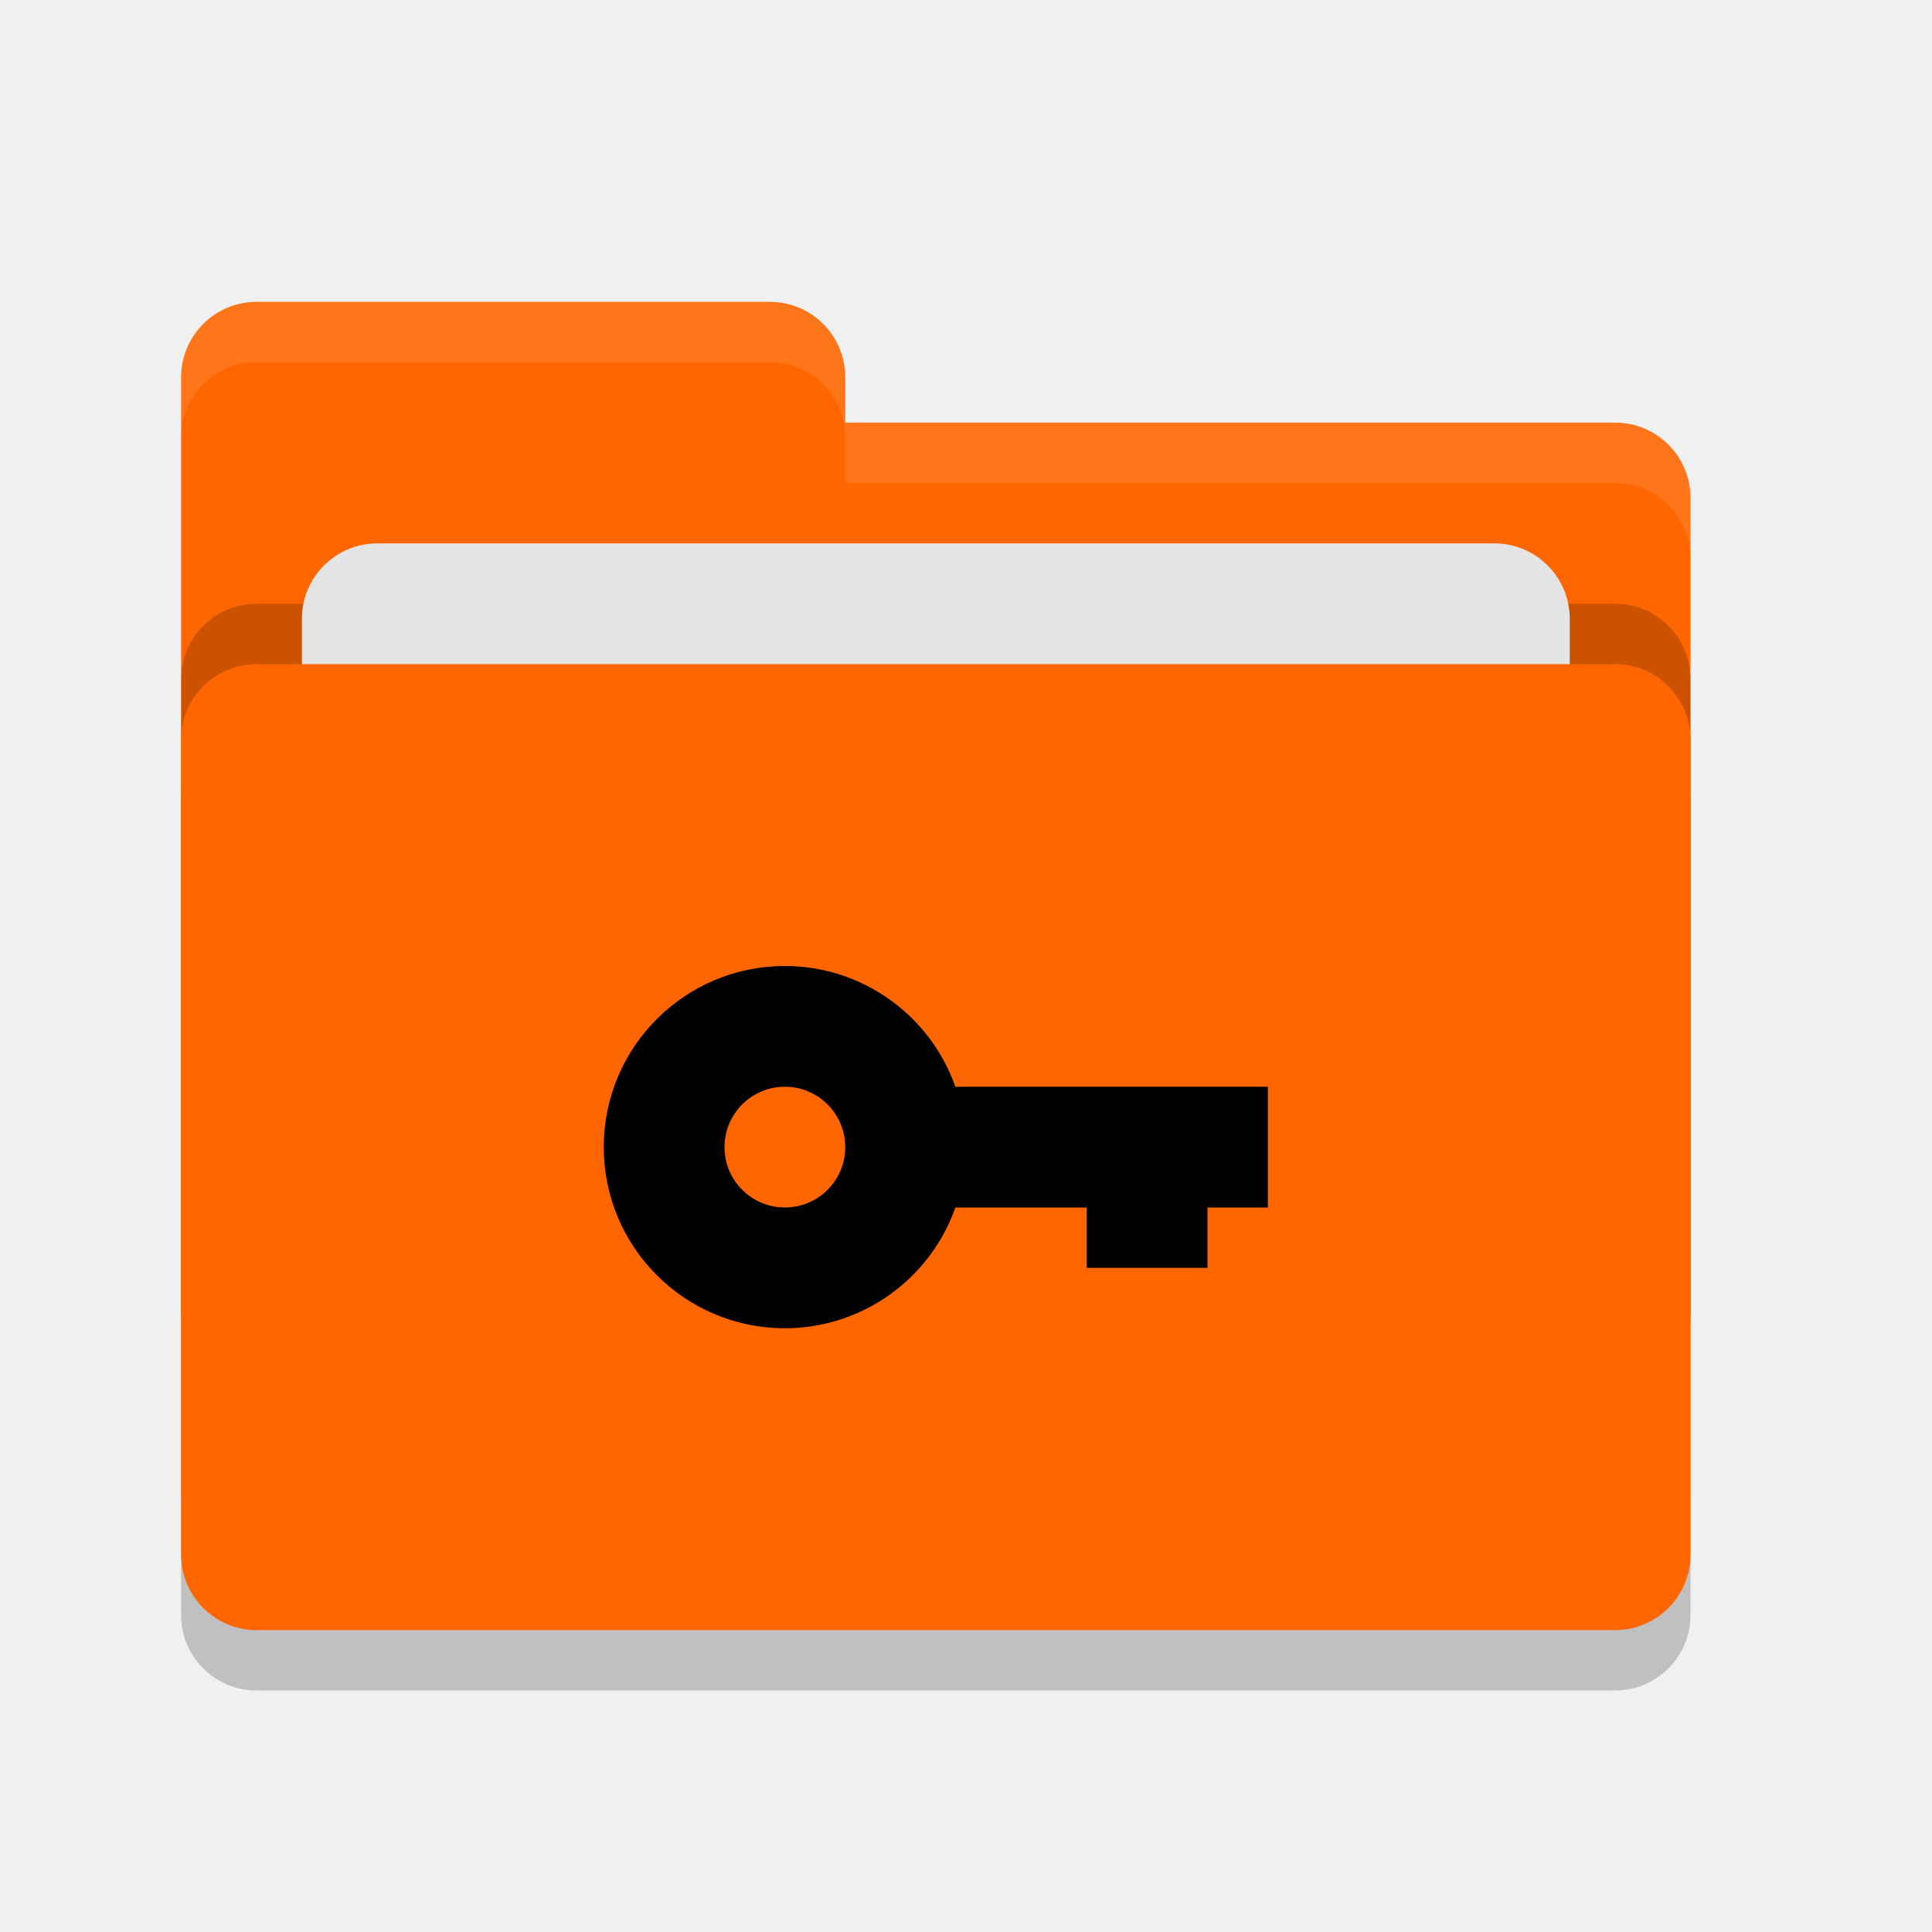
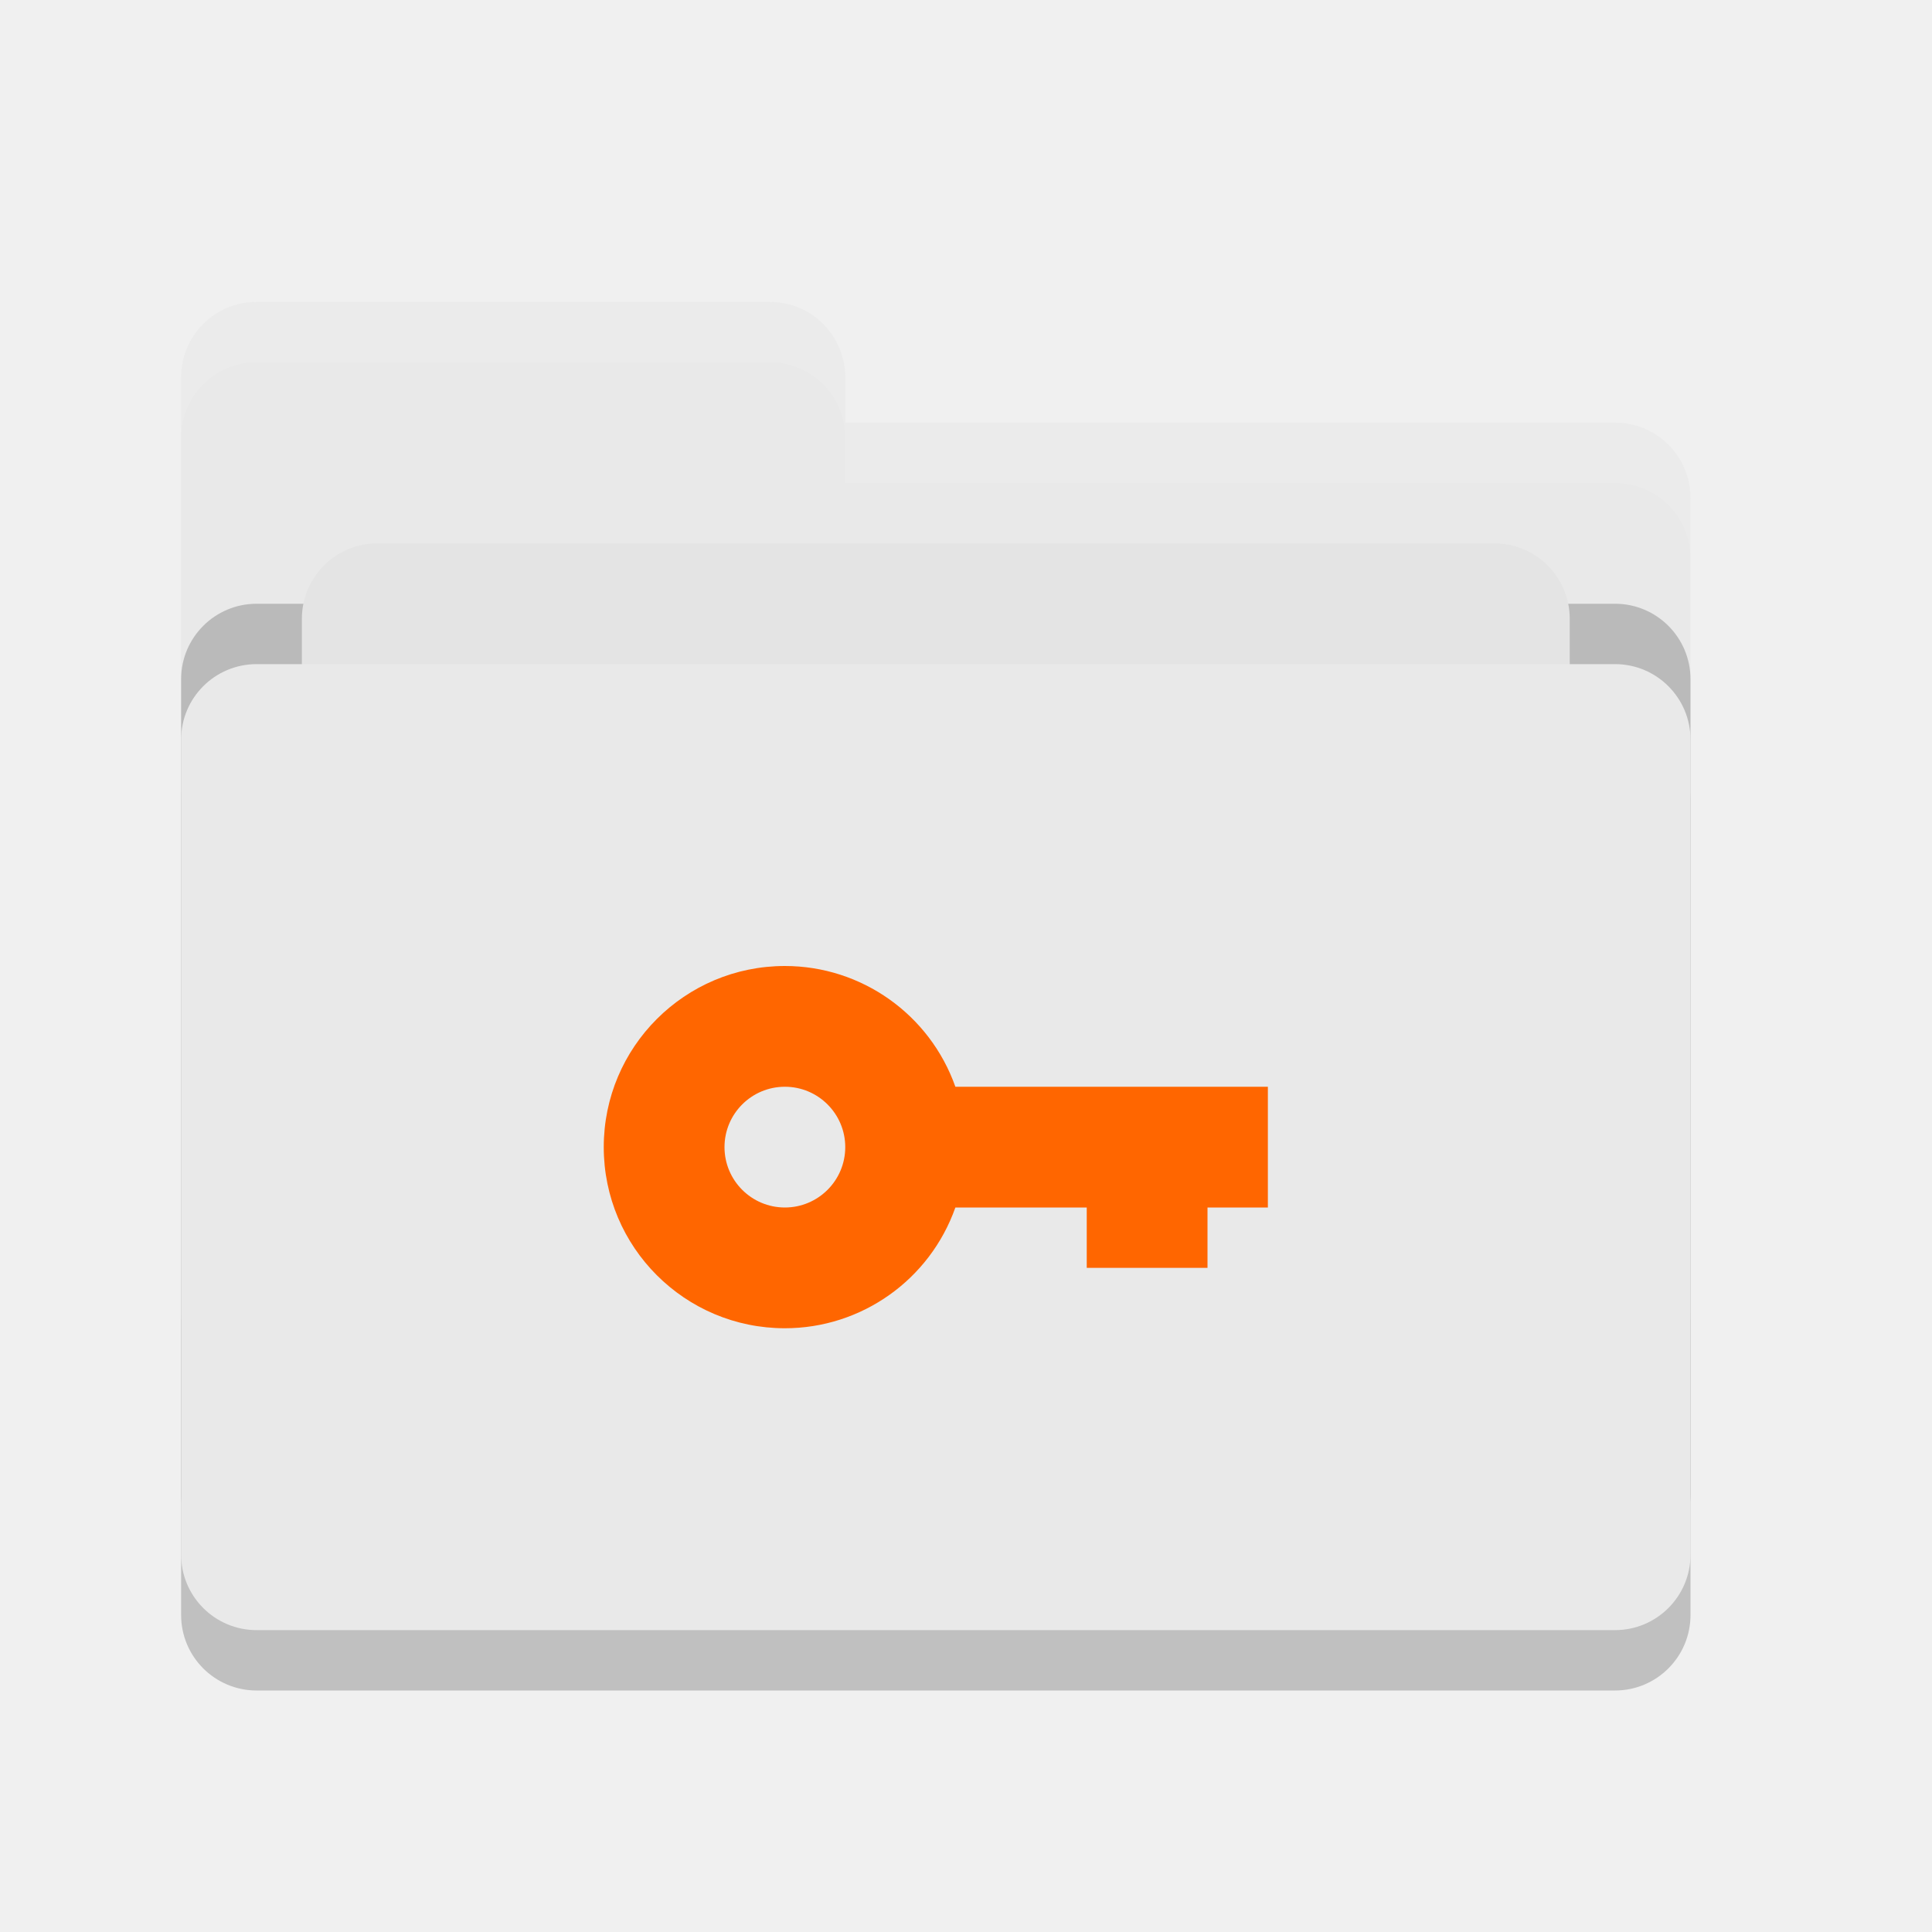
<svg xmlns="http://www.w3.org/2000/svg" width="32" height="32" version="1" id="svg16">
  <defs id="defs20" />
  <rect style="opacity:0.2" width="25" height="16" x="3" y="12" rx="1.25" ry="1.25" id="rect2" />
-   <path style="fill:#ff6600" d="M 3,21.75 C 3,22.442 3.558,23 4.25,23 H 26.75 C 27.442,23 28,22.442 28,21.75 V 8.25 C 28,7.558 27.442,7 26.75,7 H 14 V 6.25 C 14,5.558 13.443,5 12.75,5 H 4.25 C 3.558,5 3,5.558 3,6.25" id="path4" />
+   <path style="fill:#e9e9e9" d="M 3,21.75 C 3,22.442 3.558,23 4.25,23 H 26.75 C 27.442,23 28,22.442 28,21.75 V 8.25 C 28,7.558 27.442,7 26.75,7 H 14 V 6.25 C 14,5.558 13.443,5 12.75,5 H 4.25 C 3.558,5 3,5.558 3,6.25" id="path4" />
  <rect style="opacity:0.2" width="25" height="16" x="3" y="10" rx="1.25" ry="1.25" id="rect6" />
  <rect style="fill:#e4e4e4" width="21" height="10" x="5" y="9" rx="1.25" ry="1.25" id="rect8" />
-   <rect style="fill:#ff6600" width="25" height="16" x="3" y="11" rx="1.25" ry="1.25" id="rect10" />
+   <rect style="fill:#e9e9e9" width="25" height="16" x="3" y="11" rx="1.25" ry="1.25" id="rect10" />
  <path style="opacity:0.1;fill:#ffffff" d="M 4.25 5 C 3.558 5 3 5.558 3 6.25 L 3 7.25 C 3 6.558 3.558 6 4.25 6 L 12.75 6 C 13.443 6 14 6.558 14 7.25 L 14 8 L 26.75 8 C 27.442 8 28 8.557 28 9.25 L 28 8.25 C 28 7.558 27.442 7 26.75 7 L 14 7 L 14 6.25 C 14 5.558 13.443 5 12.75 5 L 4.25 5 z" id="path12" />
-   <path style="fill:#000000" d="M 13,16 C 11.343,16 10,17.343 10,19 10,20.657 11.343,22 13,22 14.27,22 15.401,21.197 15.824,20 H 18 V 21 H 20 V 20 H 21 V 18 H 15.824 C 15.401,16.803 14.27,16 13,16 Z M 13,18 C 13.552,18 14,18.448 14,19 14,19.552 13.552,20 13,20 12.448,20 12,19.552 12,19 12,18.448 12.448,18 13,18 Z" id="path14" />
+   <path style="fill:#ff6600" d="M 13,16 C 11.343,16 10,17.343 10,19 10,20.657 11.343,22 13,22 14.27,22 15.401,21.197 15.824,20 H 18 V 21 H 20 V 20 H 21 V 18 H 15.824 C 15.401,16.803 14.27,16 13,16 Z M 13,18 C 13.552,18 14,18.448 14,19 14,19.552 13.552,20 13,20 12.448,20 12,19.552 12,19 12,18.448 12.448,18 13,18 Z" id="path14" />
</svg>
